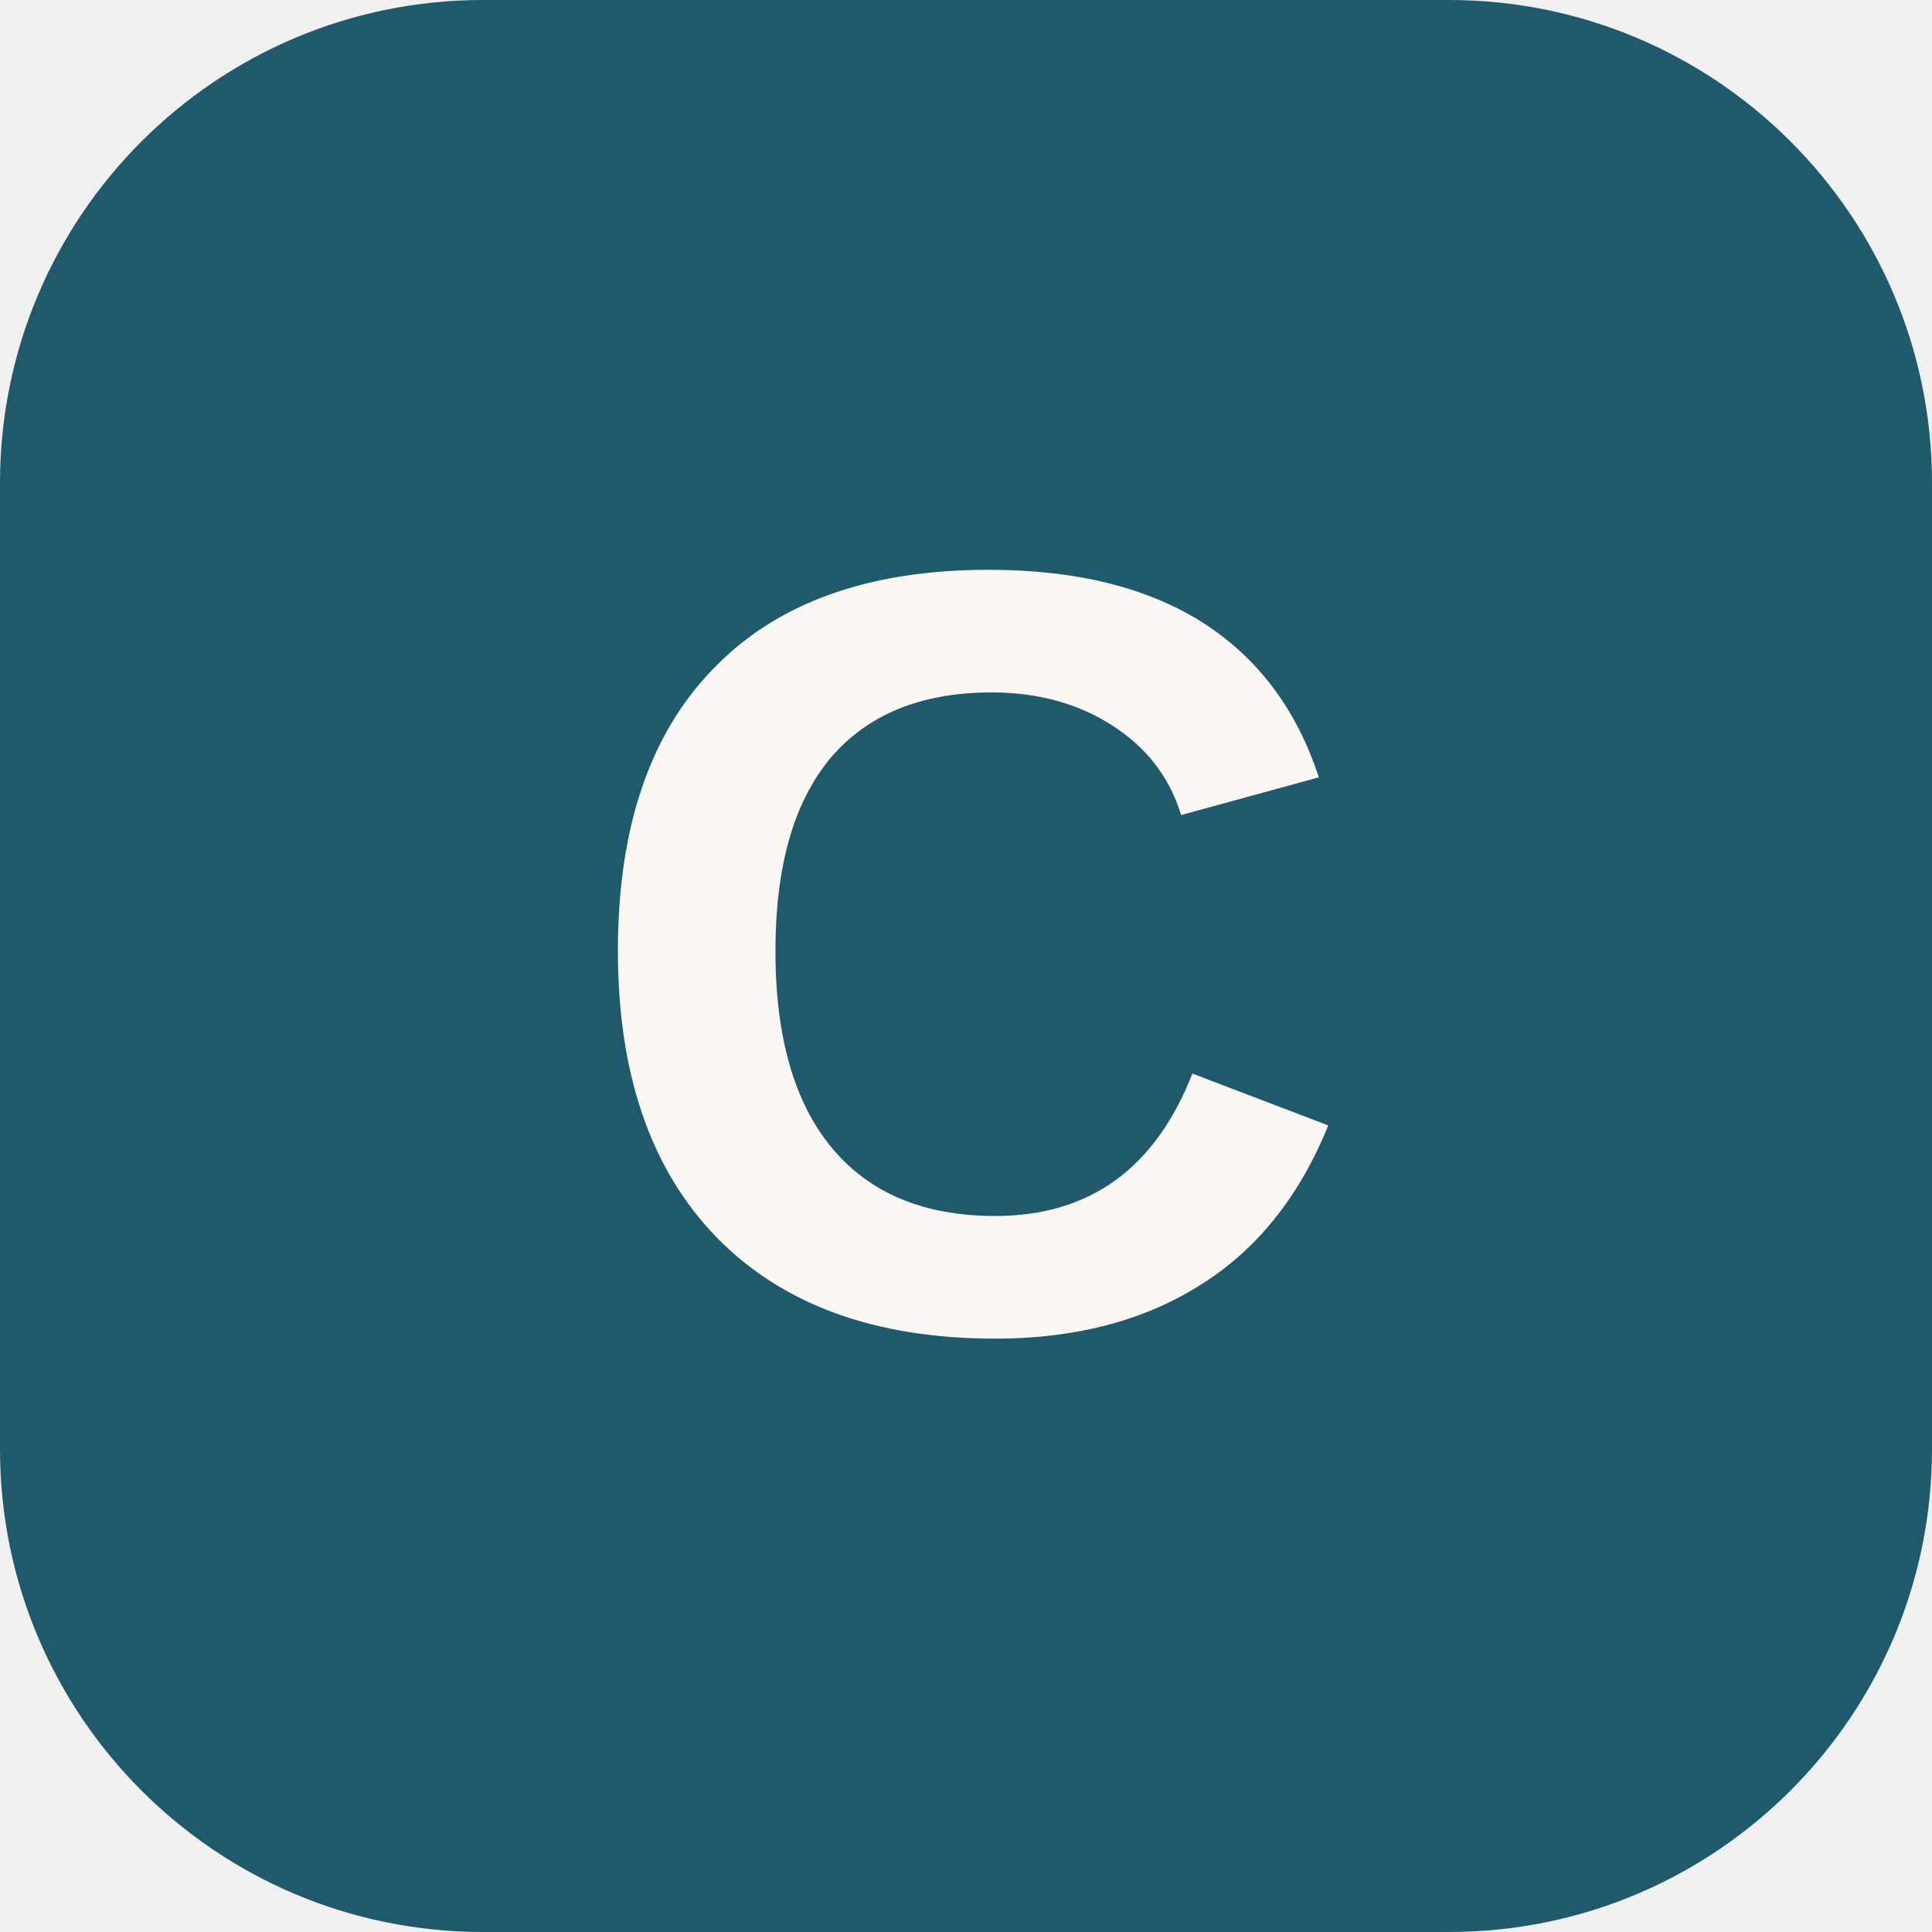
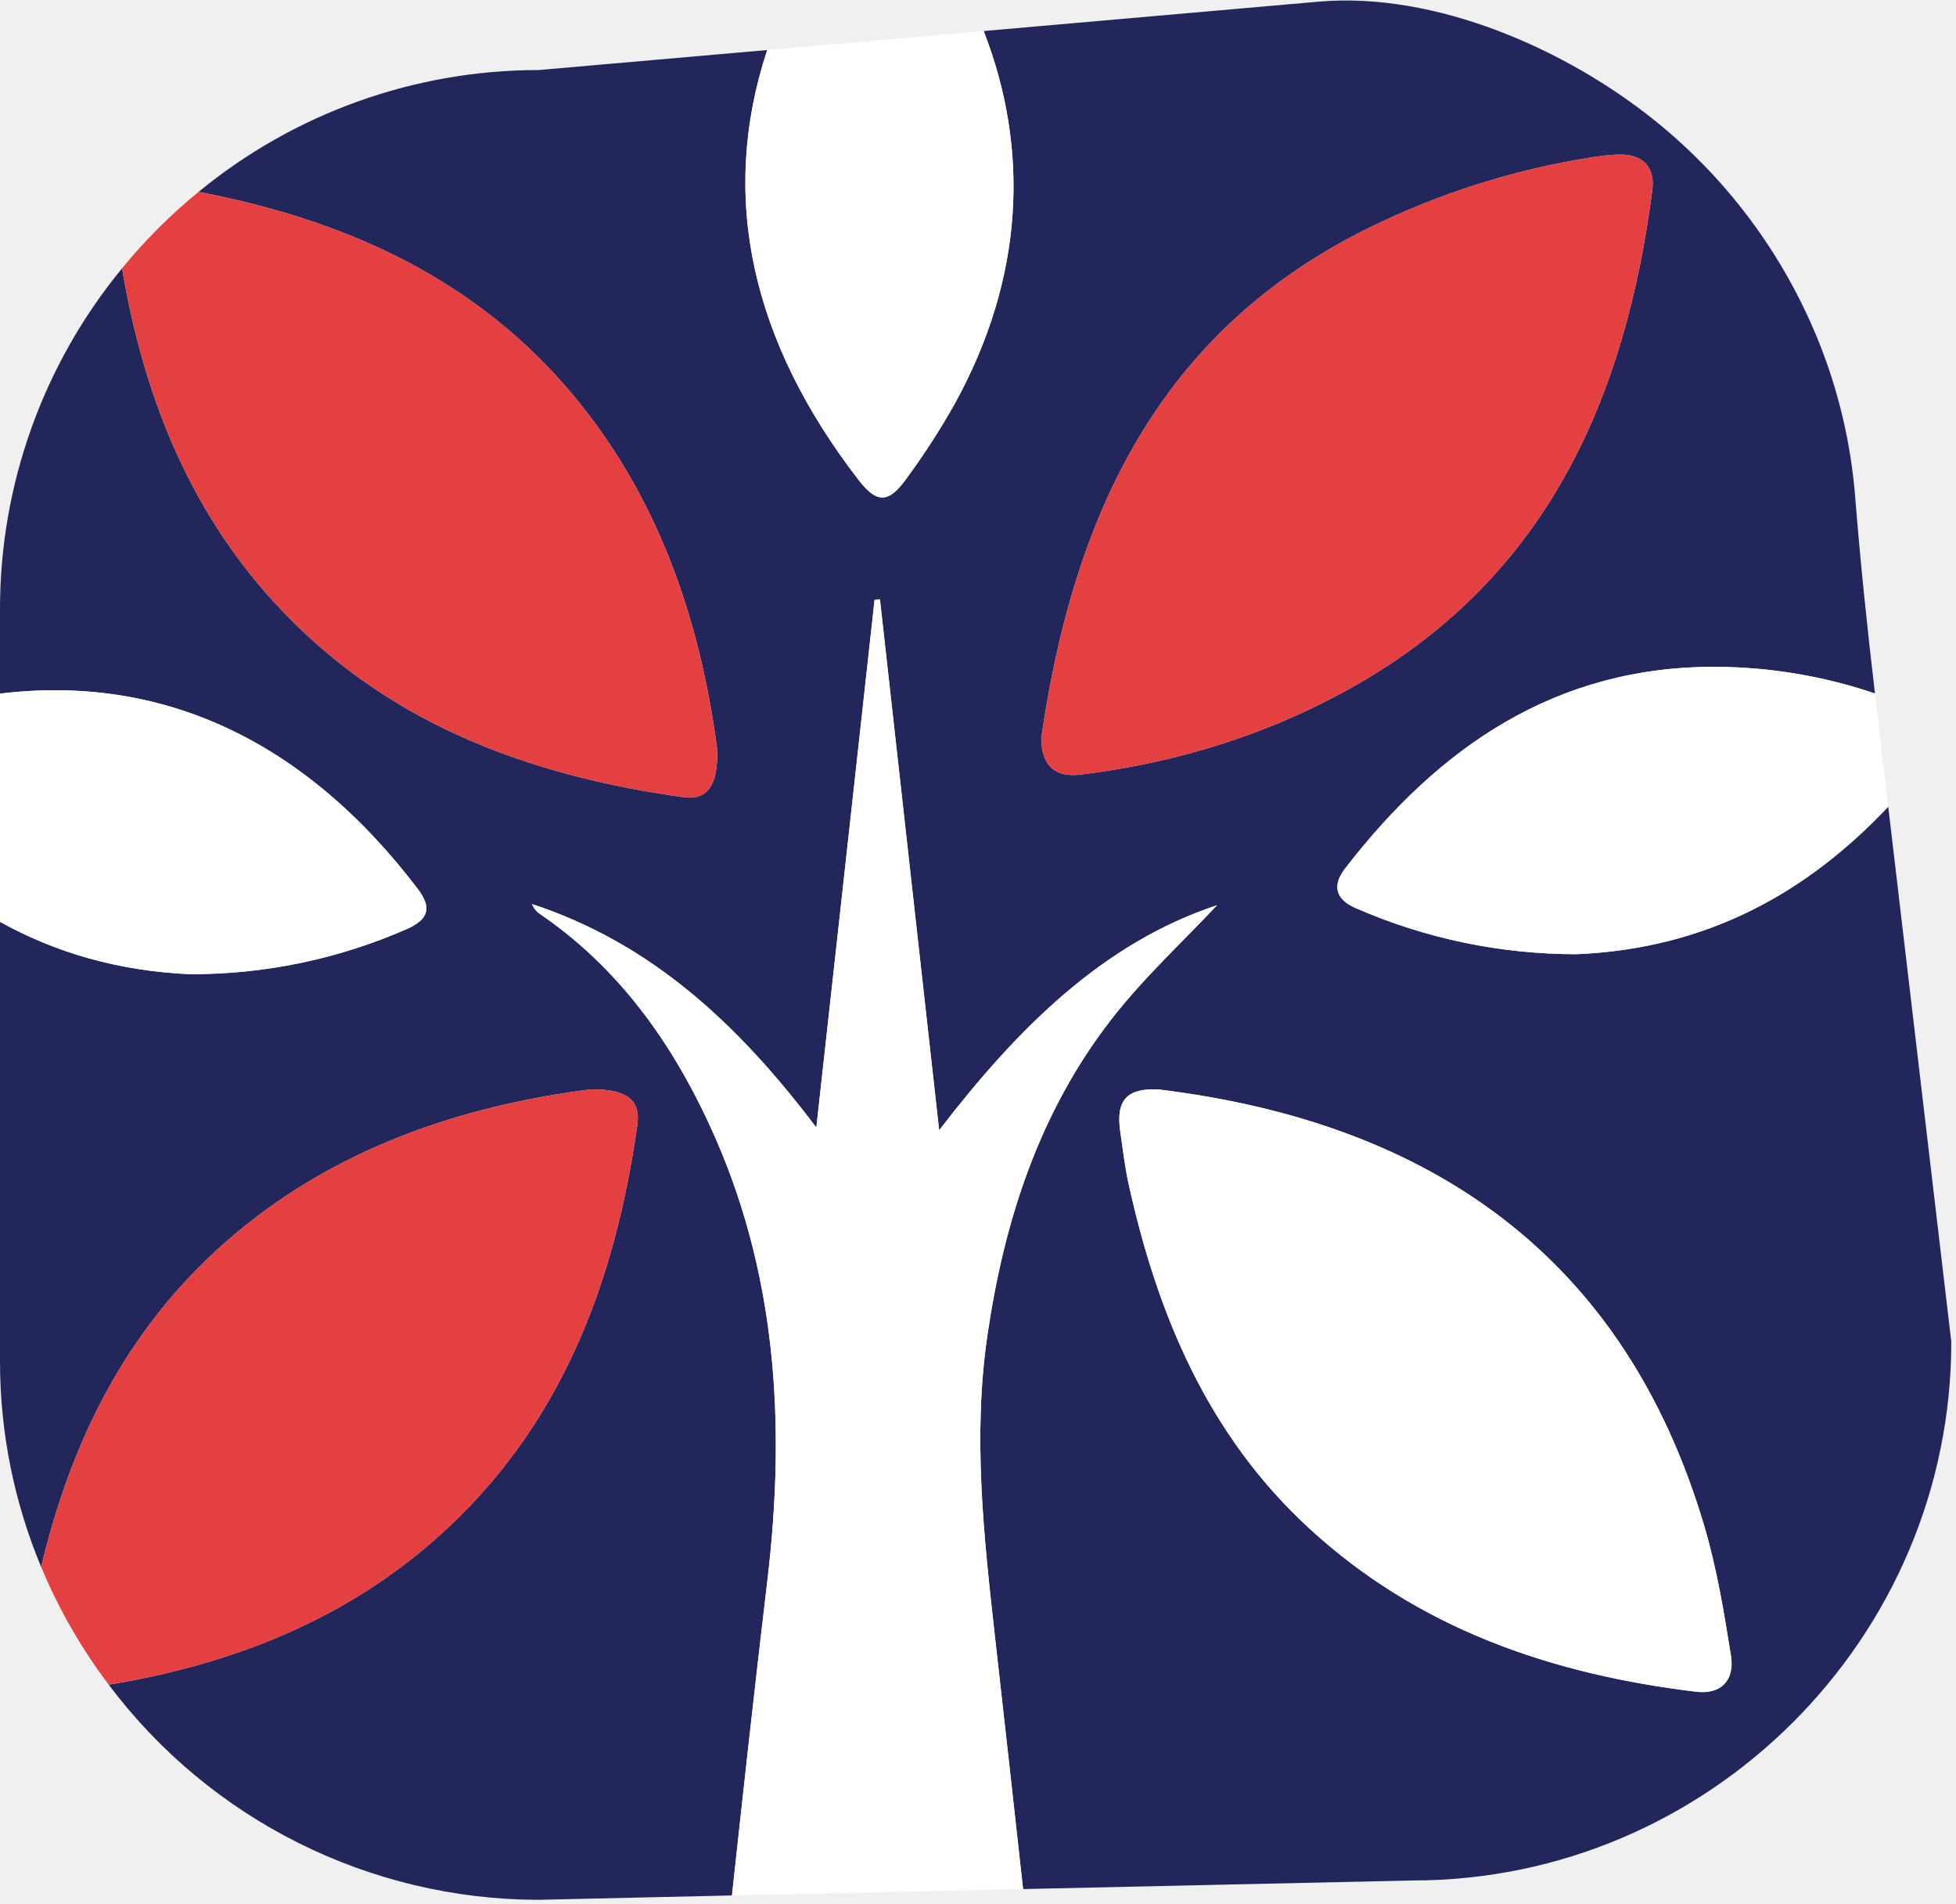
- <svg xmlns="http://www.w3.org/2000/svg" viewBox="0 0 32 32">
-   <rect width="32" height="32" rx="8" fill="#1e5a6b" />
-   <text x="16" y="22" font-family="Arial, sans-serif" font-size="18" font-weight="700" fill="#fbf8f3" text-anchor="middle">C</text>
+ <svg xmlns="http://www.w3.org/2000/svg" width="291.29" height="283.46" viewBox="0 0 291.29 283.46">
+   <defs>
+     <clipPath id="a">
+       <path d="M0 .08h290.59v282.78H0Zm0 0" />
+     </clipPath>
+     <clipPath id="b">
+       <path d="M79 89h103v193.86H79Zm0 0" />
+     </clipPath>
+   </defs>
+   <g clip-path="url(#a)">
+     <path fill="#22265a" d="M252.6 251.88c-21.54-2.6-41.4-9.37-57.67-24.36-15.1-13.9-22.62-31.9-26.91-51.5-.54-2.5-.82-5.07-1.2-7.62-.65-4.63 1.02-6.43 5.74-6.19 40.43 4.92 69.4 24.87 81.27 65.09 1.85 6.25 2.92 12.77 3.95 19.24.58 3.71-1.57 5.78-5.18 5.34M161 115.32c-3.93.48-5.86-1.32-5.94-5.41 4.75-32.78 17.25-60.55 48.98-76.07a116 116 0 0 1 32.68-10.36c1.42-.23 2.85-.43 4.28-.46 3.55-.1 5.52 1.75 5.06 5.3-4 30.9-15.62 57.36-44.03 73.63-12.71 7.26-26.48 11.57-41.03 13.37m120.2 4.79c-12.14 12.85-26.98 21.12-46.38 21.96a82 82 0 0 1-32.94-6.87c-2.97-1.3-3.54-3.33-1.56-5.9 13.98-18.1 31.38-30.1 55.18-30.02a75 75 0 0 1 23.72 3.97c-1.15-9.8-2.17-19.5-2.95-29.34a79 79 0 0 0-4.82-21.5 81 81 0 0 0-24.9-34.37C233.3 7.34 213.77-1.28 196.33.25l-49.84 4.37c6.78 17.4 6.18 36.58-4.41 55.68a109 109 0 0 1-7.22 11.13c-2.56 3.53-4.33 3.5-7 .03-15.82-20.5-20.87-41.98-13.61-64.01l-34.04 2.98a79.7 79.7 0 0 0-50.64 18.14c21.06 4.05 40.1 12.27 54.6 28.88 13.88 15.9 20.13 35.07 22.63 54.09.18 5.5-1.55 7.63-5 7.15-23.45-3.25-44.77-11.21-61.11-29.18-12.83-14.1-19.4-31.14-22.51-49.56A79.8 79.8 0 0 0 0 90.65v12.62c23.91-2.9 45.24 6.75 62.21 29.07 2.15 2.82 1.62 4.55-1.66 6a79.5 79.5 0 0 1-32.33 6.7c-10.74-.5-20.03-3.24-28.22-7.79v65.4c0 10.84 2.18 21.19 6.13 30.65 4.44-18.6 12.6-35.34 27.54-48.43 15.96-14 35.24-20.22 54.24-22.67 5.55-.11 7.52 1.7 7 5.27-3.34 23.69-11.46 45.17-29.84 61.49-13.98 12.4-30.76 18.88-48.88 21.87a80.2 80.2 0 0 0 64.02 32.03l28.8-.65c1.69-15.62 3.4-31.23 5.26-46.83 2.79-23.47 1.42-46.31-8.68-68.06-5.79-12.46-13.63-23.34-25.14-31.22-.52-.35-.96-.8-1.22-1.5 17.73 5.83 30.7 17.85 42.34 33.28 2.97-26.8 5.82-52.68 8.67-78.56l.8-.1 8.82 79.06c11.75-15.28 24.45-27.9 41.38-33.5-4.94 5.28-10.91 10.76-15.8 17.07-10.67 13.78-15.89 29.86-18.39 46.94-2.2 14.98-.56 29.83 1.1 44.7q2.13 18.88 4.21 37.77l58.01-1.28c44.12 0 80.22-36.09 80.22-80.2Zm0 0" />
+   </g>
+   <path fill="#fff" d="M142.08 60.3a109 109 0 0 1-7.22 11.13c-2.56 3.53-4.33 3.5-7 .03-15.82-20.5-20.87-41.98-13.61-64.01l32.24-2.83c6.78 17.4 6.18 36.58-4.41 55.68" />
+   <g clip-path="url(#b)">
+     <path fill="#fff" d="M147.05 198.8c-2.2 14.97-.56 29.82 1.1 44.69q2.13 18.9 4.21 37.77l-43.36.95c1.7-15.62 3.42-31.23 5.27-46.83 2.79-23.47 1.42-46.31-8.68-68.06-5.79-12.46-13.63-23.34-25.15-31.22a3 3 0 0 1-1.2-1.49c17.72 5.82 30.69 17.84 42.33 33.27 2.97-26.8 5.82-52.68 8.67-78.56l.8-.1 8.82 79.06c11.75-15.28 24.45-27.9 41.38-33.5-4.94 5.28-10.91 10.76-15.8 17.07-10.67 13.78-15.89 29.86-18.39 46.94" />
+   </g>
+   <path fill="#e54041" d="M94.91 167.47c-3.34 23.69-11.46 45.17-29.84 61.49-13.98 12.41-30.76 18.88-48.88 21.87A80 80 0 0 1 6.13 233.3c4.44-18.6 12.6-35.34 27.54-48.43 15.96-14 35.24-20.22 54.24-22.67 5.55-.11 7.52 1.7 7 5.27" />
+   <path fill="#fff" d="M252.6 251.88c-21.54-2.6-41.4-9.37-57.67-24.36-15.1-13.9-22.62-31.9-26.91-51.5-.54-2.5-.82-5.07-1.2-7.62-.65-4.63 1.02-6.43 5.74-6.19 40.43 4.92 69.4 24.87 81.27 65.09 1.85 6.25 2.92 12.77 3.95 19.24.58 3.71-1.57 5.78-5.18 5.34" />
+   <path fill="#e54041" d="M101.8 118.7c-23.45-3.26-44.77-11.22-61.11-29.2-12.83-14.08-19.4-31.13-22.51-49.55a80 80 0 0 1 11.39-11.38c21.06 4.05 40.1 12.27 54.6 28.88 13.88 15.9 20.13 35.07 22.63 54.09.18 5.5-1.55 7.63-5 7.15M246.06 28.32c-4 30.9-15.62 57.36-44.03 73.63-12.71 7.26-26.48 11.57-41.03 13.37-3.93.48-5.86-1.32-5.94-5.41 4.75-32.78 17.25-60.55 48.98-76.07 10.4-5.1 21.28-8.52 32.68-10.36 1.42-.23 2.85-.43 4.28-.46 3.55-.1 5.52 1.75 5.06 5.3" />
+   <path fill="#fff" d="M60.55 138.34a80 80 0 0 1-32.33 6.71c-10.74-.5-20.03-3.25-28.22-7.8v-33.98c23.91-2.9 45.24 6.75 62.21 29.07 2.15 2.82 1.62 4.55-1.66 6M281.2 120.1c-12.14 12.86-26.98 21.13-46.38 21.97a82 82 0 0 1-32.94-6.87c-2.97-1.3-3.54-3.33-1.56-5.9 13.98-18.1 31.38-30.1 55.18-30.02a75 75 0 0 1 23.72 3.97Zm0 0" />
</svg>
